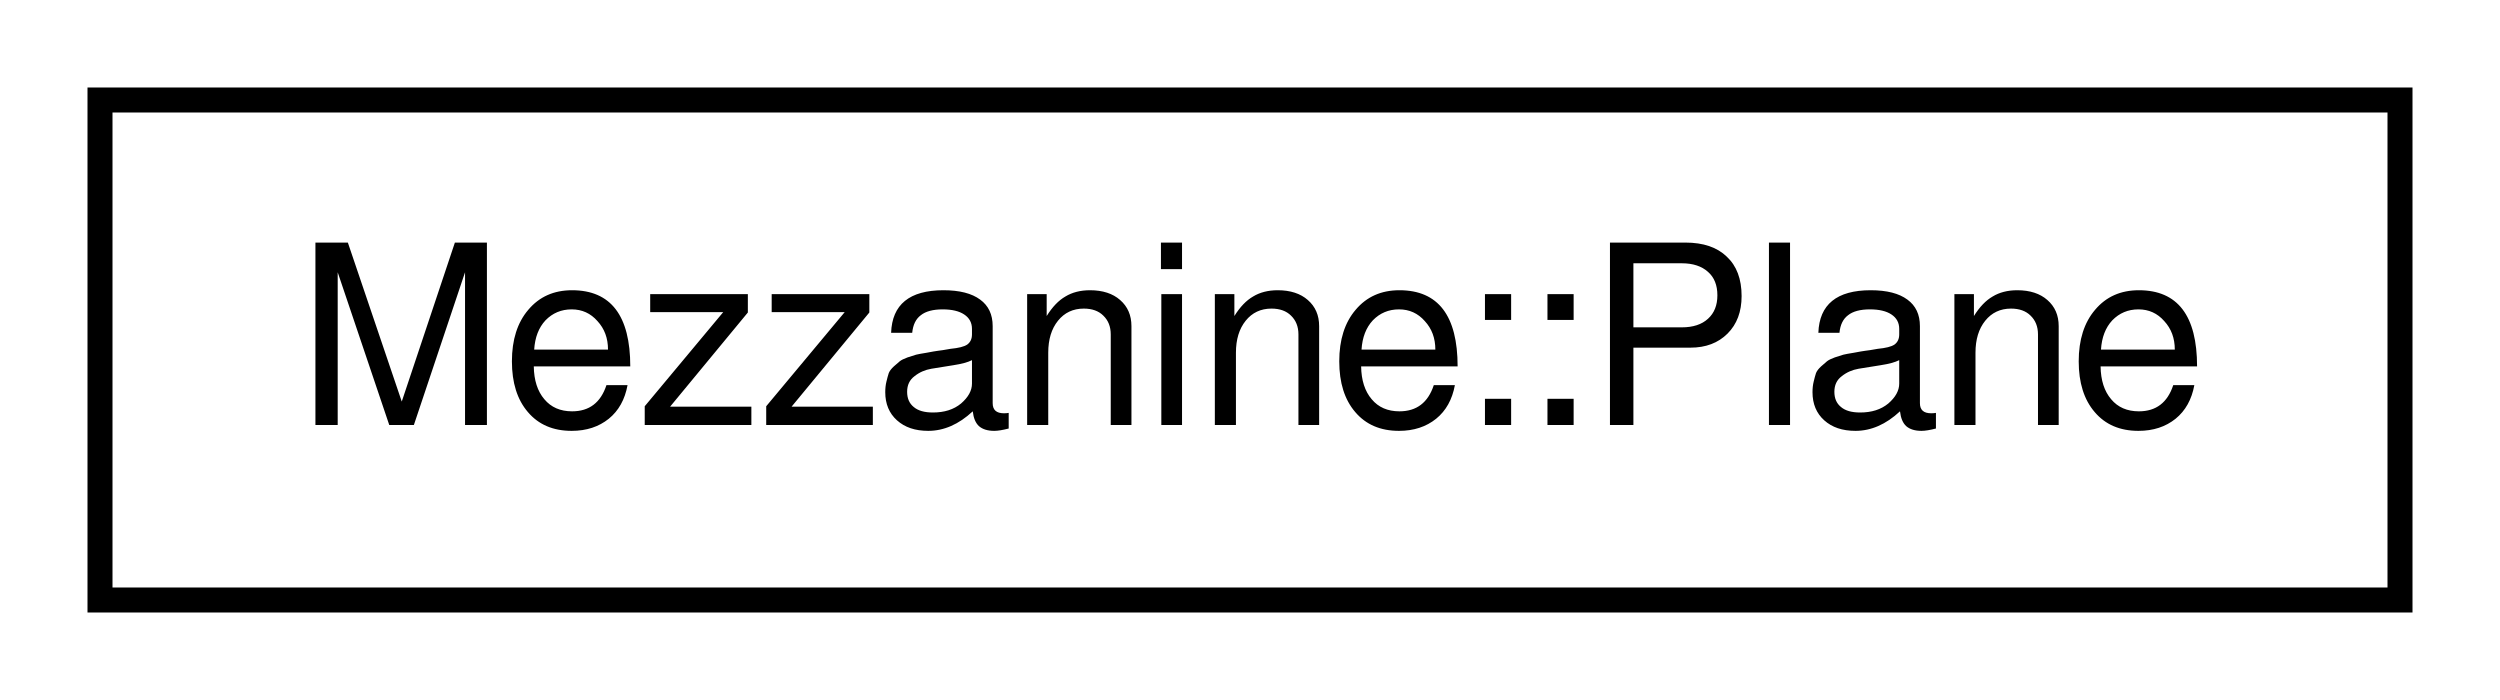
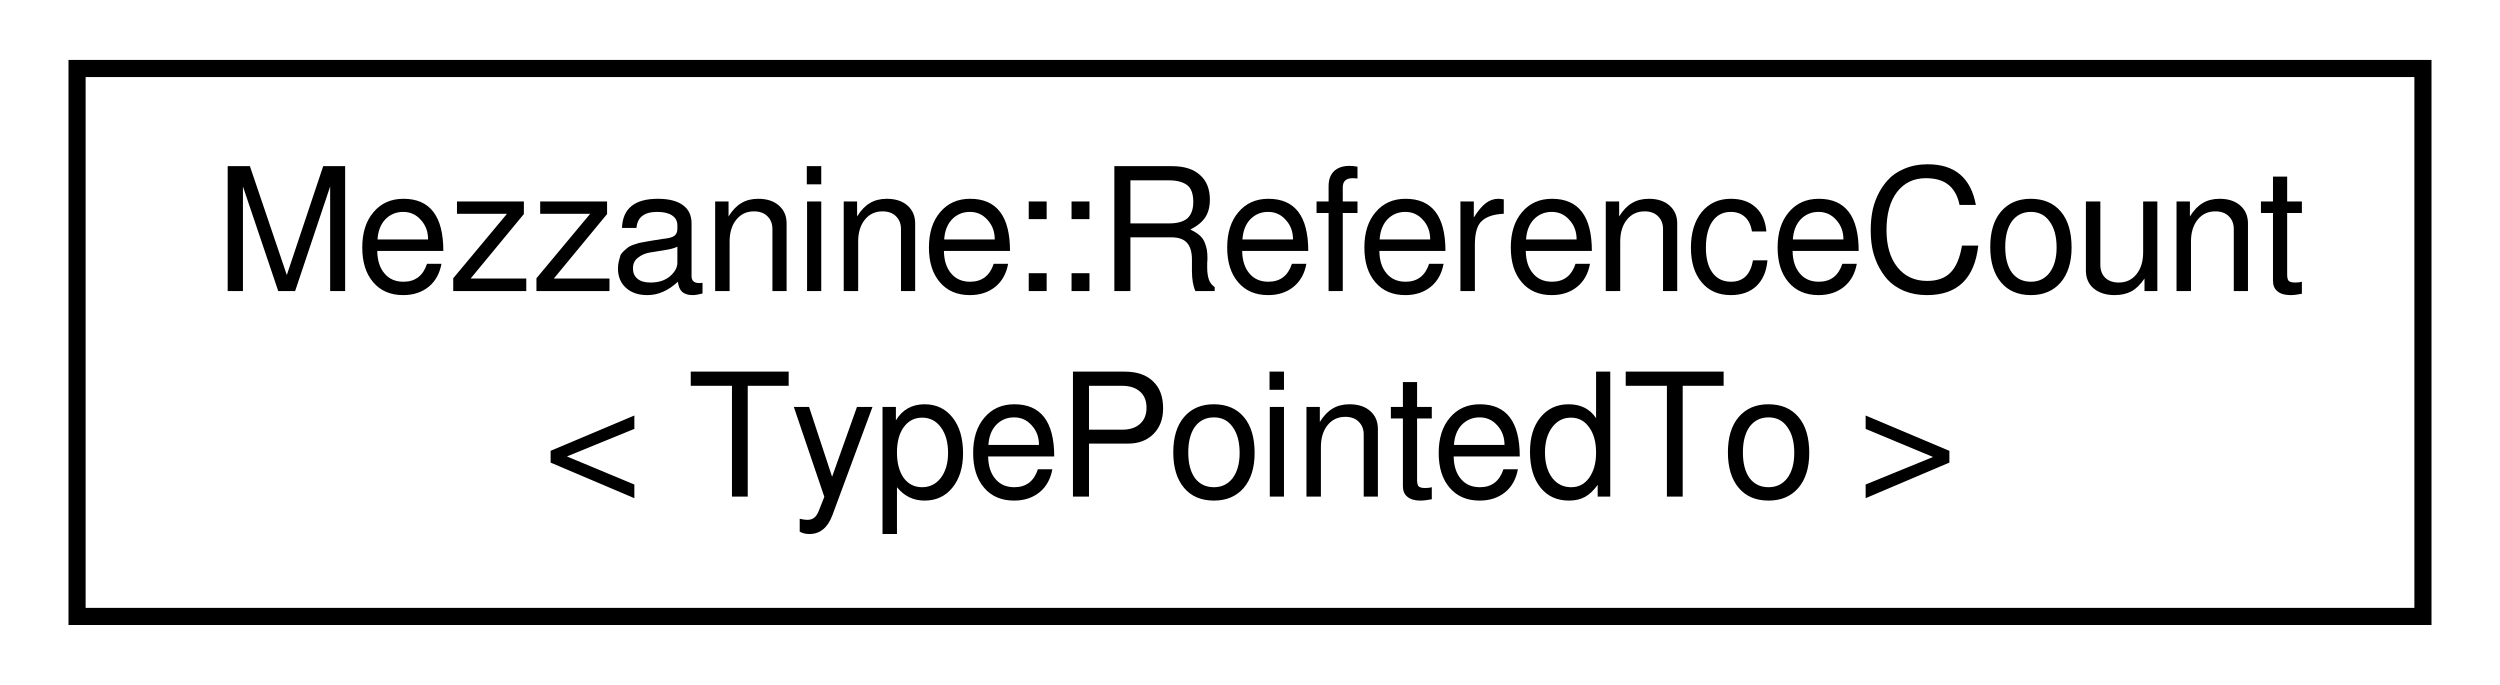
- <svg xmlns="http://www.w3.org/2000/svg" xmlns:xlink="http://www.w3.org/1999/xlink" width="100pt" height="28pt" viewBox="0.00 0.00 100.00 28.00">
-   <g id="graph1" class="graph" transform="scale(1 1) rotate(0) translate(4 24)">
+ <svg xmlns="http://www.w3.org/2000/svg" xmlns:xlink="http://www.w3.org/1999/xlink" width="146pt" height="40pt" viewBox="0.00 0.00 146.00 40.00">
+   <g id="graph1" class="graph" transform="scale(1 1) rotate(0) translate(4 36)">
    <g id="node1" class="node">
-       <a xlink:href="classMezzanine_1_1Plane.xhtml" target="_top" xlink:title="This is used to represent a flat infinite slice of the game world.">
-         <polygon fill="none" stroke="black" points="0,-0 0,-20 92,-20 92,-0 0,-0" />
-         <text text-anchor="middle" x="46" y="-7" font-family="FreeSans" font-size="10.00">Mezzanine::Plane</text>
+       <a xlink:href="classMezzanine_1_1ReferenceCount.xhtml" target="_top" xlink:title="This exists once per object managed by a group of shared pointer to track items in memory...">
+         <polygon fill="none" stroke="black" points="0.5,-0 0.5,-32 137.5,-32 137.5,-0 0.5,-0" />
+         <text text-anchor="start" x="8.5" y="-19" font-family="FreeSans" font-size="10.00">Mezzanine::ReferenceCount</text>
+         <text text-anchor="middle" x="69" y="-7" font-family="FreeSans" font-size="10.00">&lt; TypePointedTo &gt;</text>
      </a>
    </g>
  </g>
</svg>
